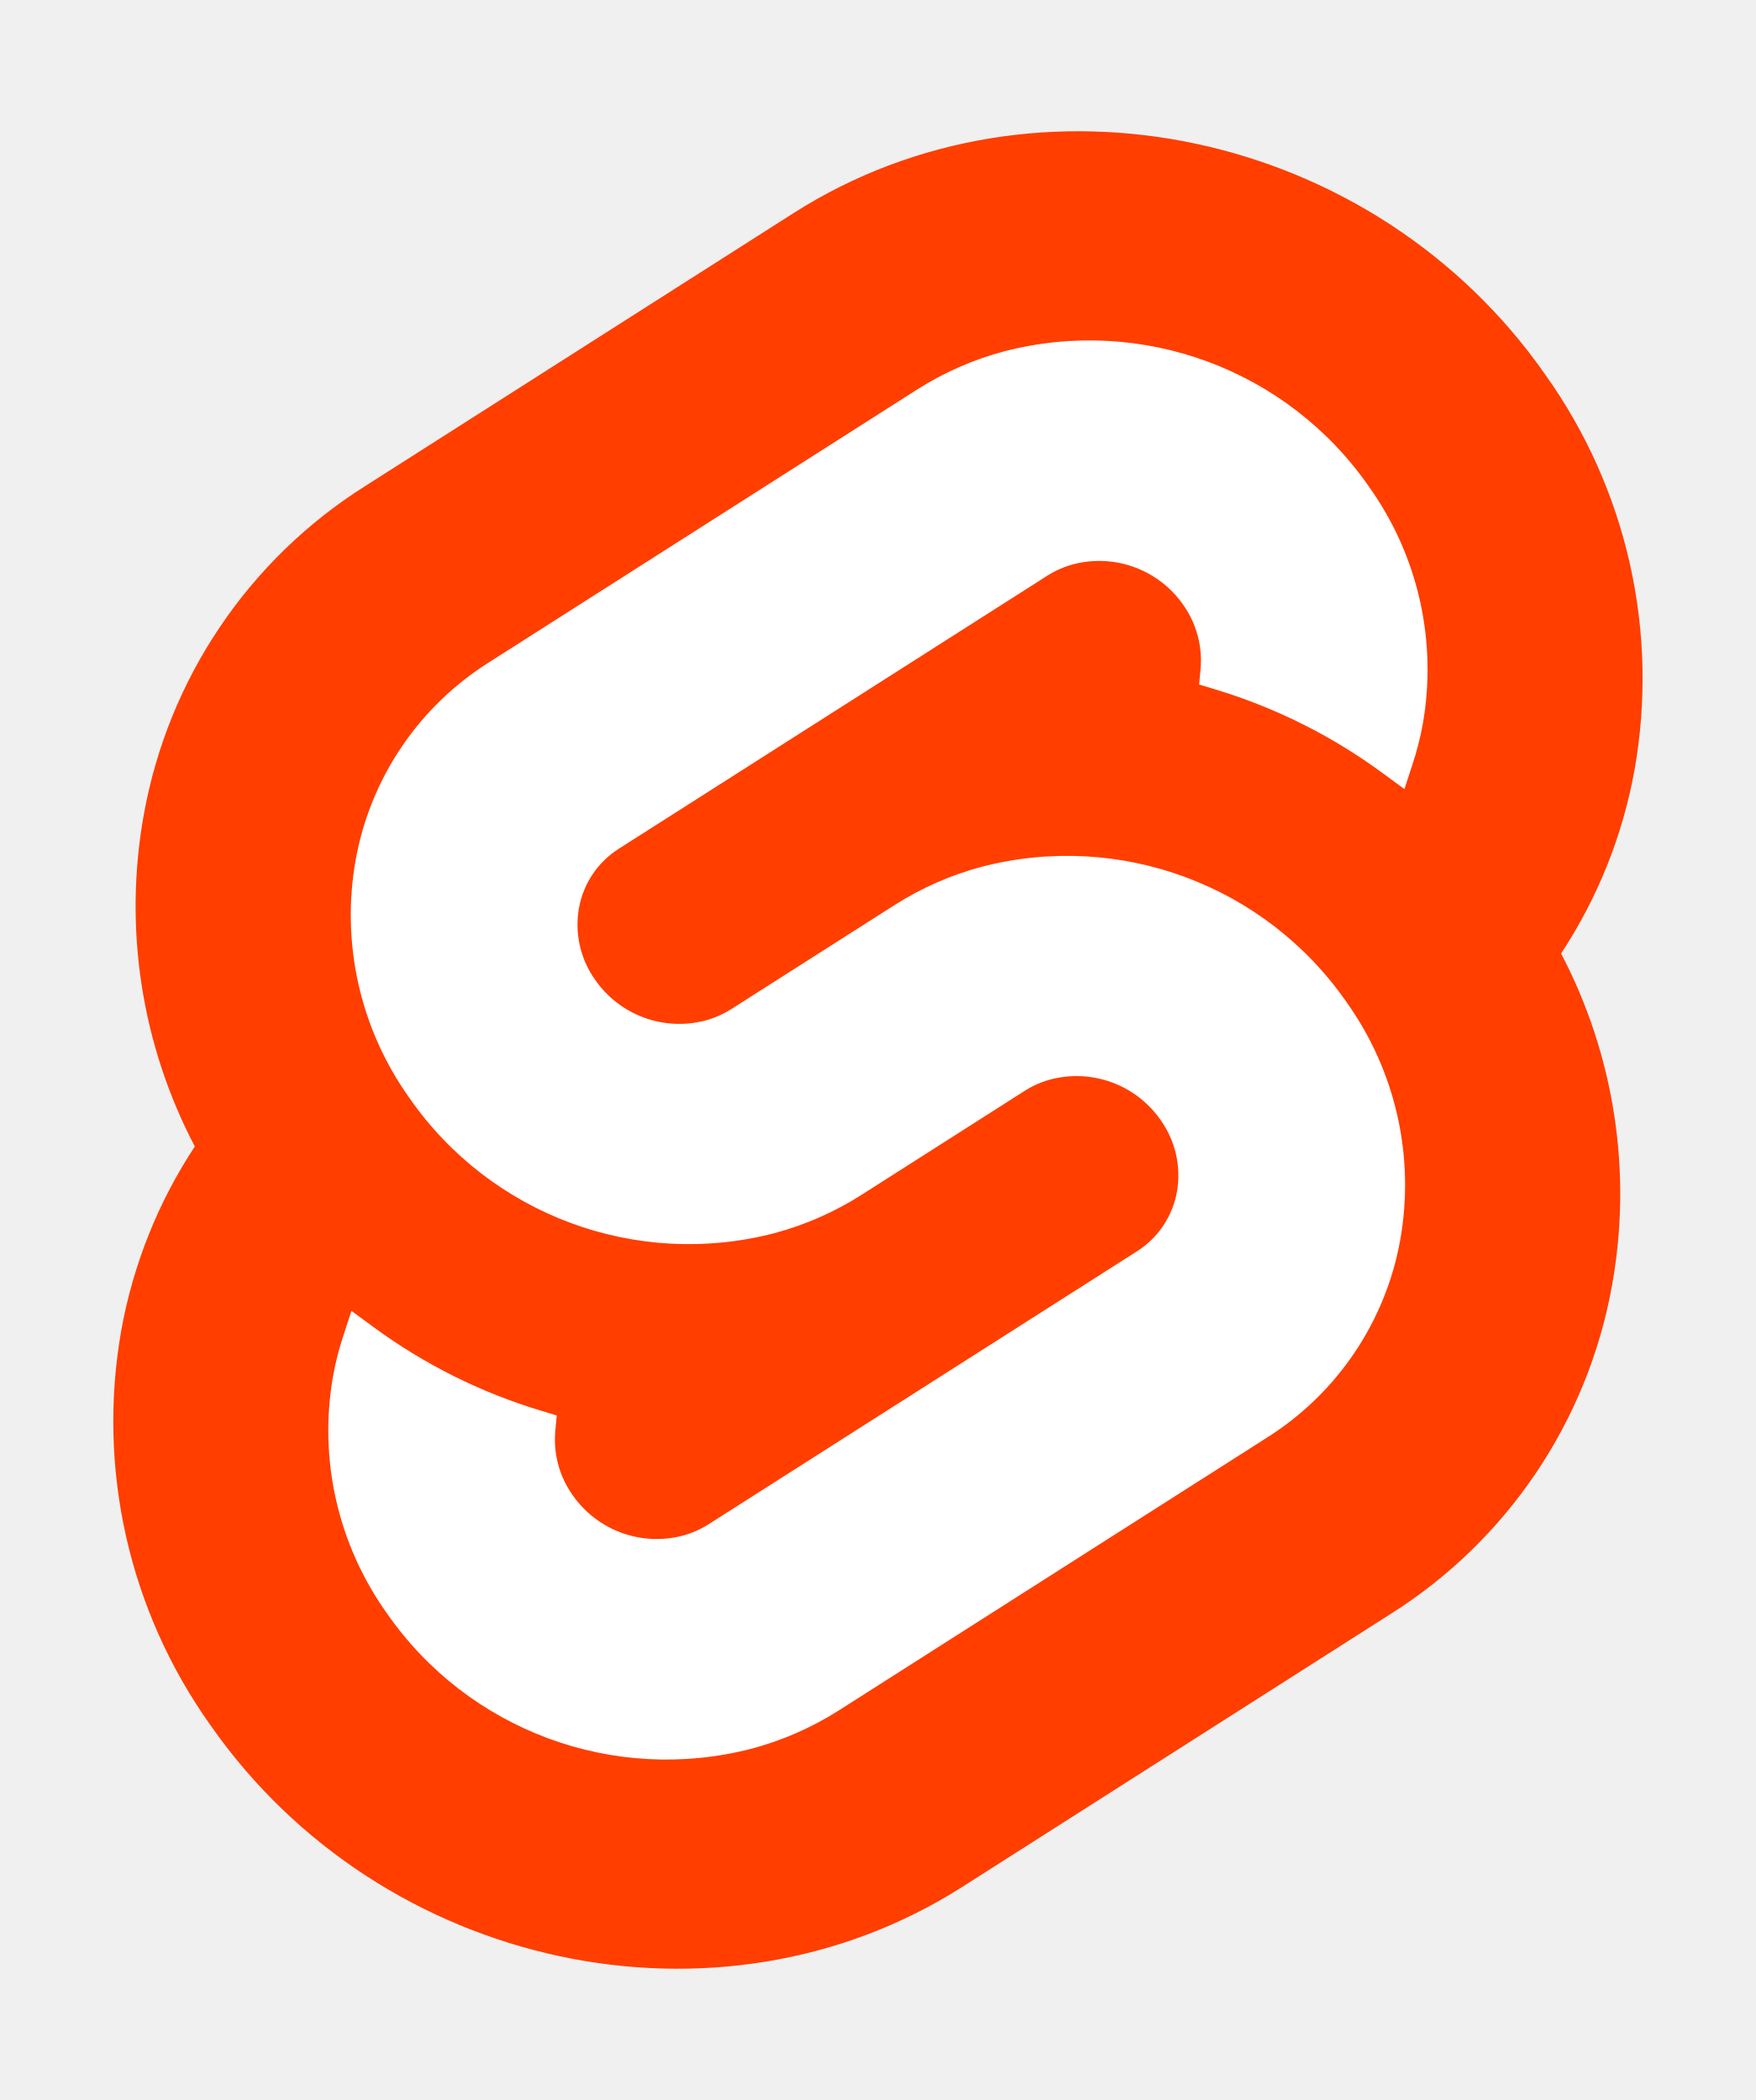
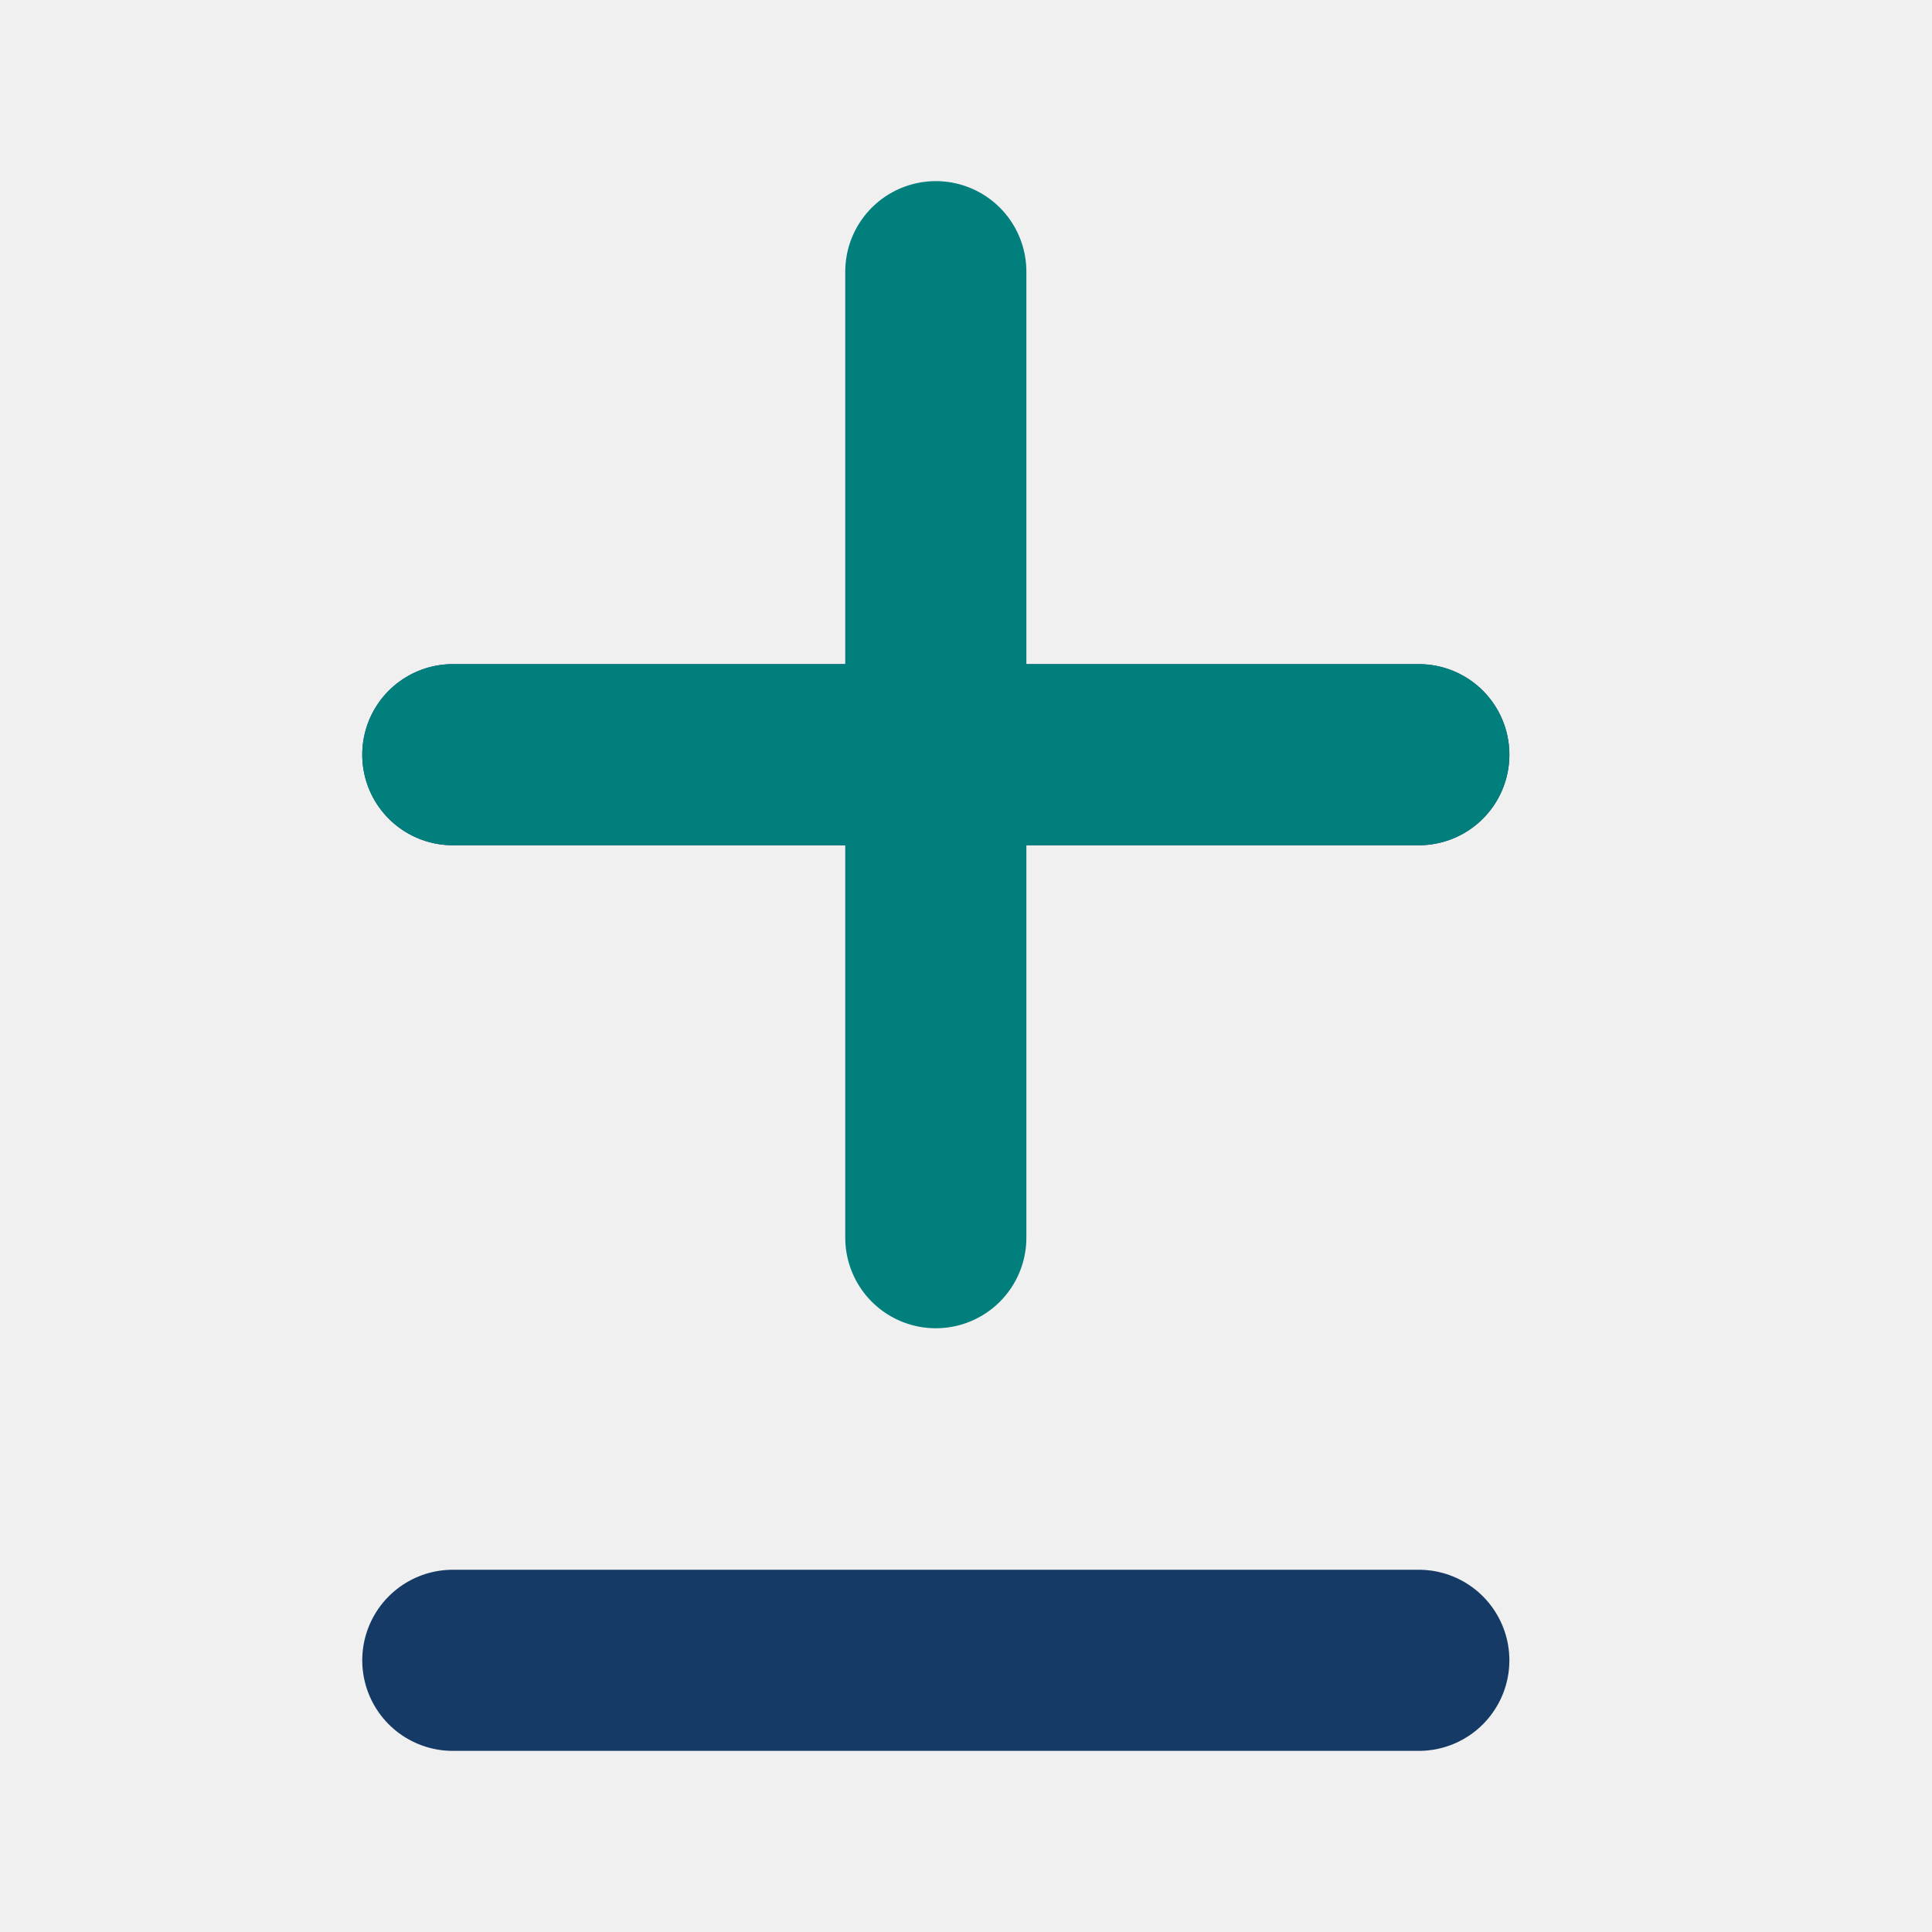
- <svg xmlns="http://www.w3.org/2000/svg" width="107" height="128" viewBox="0 0 107 128">
-   <path d="M94.157 22.819c-10.4-14.885-30.94-19.297-45.792-9.835L22.282 29.608A29.92 29.92 0 0 0 8.764 49.65a31.5 31.5 0 0 0 3.108 20.231 30 30 0 0 0-4.477 11.183 31.9 31.9 0 0 0 5.448 24.116c10.402 14.887 30.942 19.297 45.791 9.835l26.083-16.624A29.92 29.92 0 0 0 98.235 78.35a31.53 31.53 0 0 0-3.105-20.232 30 30 0 0 0 4.474-11.182 31.88 31.88 0 0 0-5.447-24.116" style="fill:#ff3e00" />
-   <path d="M45.817 106.582a20.72 20.72 0 0 1-22.237-8.243 19.17 19.17 0 0 1-3.277-14.503 18 18 0 0 1 .624-2.435l.49-1.498 1.337.981a33.6 33.6 0 0 0 10.203 5.098l.97.294-.09.968a5.85 5.85 0 0 0 1.052 3.878 6.24 6.24 0 0 0 6.695 2.485 5.8 5.8 0 0 0 1.603-.704L69.27 76.28a5.43 5.43 0 0 0 2.45-3.631 5.8 5.8 0 0 0-.987-4.371 6.24 6.24 0 0 0-6.698-2.487 5.7 5.7 0 0 0-1.6.704l-9.953 6.345a19 19 0 0 1-5.296 2.326 20.72 20.72 0 0 1-22.237-8.243 19.17 19.17 0 0 1-3.277-14.502 17.99 17.99 0 0 1 8.13-12.052l26.081-16.623a19 19 0 0 1 5.3-2.329 20.72 20.72 0 0 1 22.237 8.243 19.17 19.17 0 0 1 3.277 14.503 18 18 0 0 1-.624 2.435l-.49 1.498-1.337-.98a33.6 33.6 0 0 0-10.203-5.1l-.97-.294.09-.968a5.86 5.86 0 0 0-1.052-3.878 6.24 6.24 0 0 0-6.696-2.485 5.8 5.8 0 0 0-1.602.704L37.73 51.72a5.42 5.42 0 0 0-2.449 3.63 5.79 5.79 0 0 0 .986 4.372 6.24 6.24 0 0 0 6.698 2.486 5.8 5.8 0 0 0 1.602-.704l9.952-6.342a19 19 0 0 1 5.295-2.328 20.72 20.72 0 0 1 22.237 8.242 19.17 19.17 0 0 1 3.277 14.503 18 18 0 0 1-8.13 12.053l-26.081 16.622a19 19 0 0 1-5.3 2.328" style="fill:#fff" />
+ <svg xmlns="http://www.w3.org/2000/svg" width="1em" height="1em" viewBox="0 0 16 16">
+   <style>
+ 		.structure { stroke: #153a66; }
+ 		.addition { stroke: #007f7c; }
+ 		@media (prefers-color-scheme: dark) {
+ 			.structure { stroke: #8ec5ea; }
+ 			.addition { stroke: #55d5c7; }
+ 		}
+ 	</style>
+   <path d="M0 0h16v16H0z" fill="none" />
+   <g fill="none" stroke-linecap="round" stroke-linejoin="round" stroke-width="1.5">
+     <path class="structure" d="M3.75 13.75h8m0-7.5h-8" />
+     <path class="addition" d="M7.75 2.25v8m-4-4h8" />
+   </g>
</svg>
